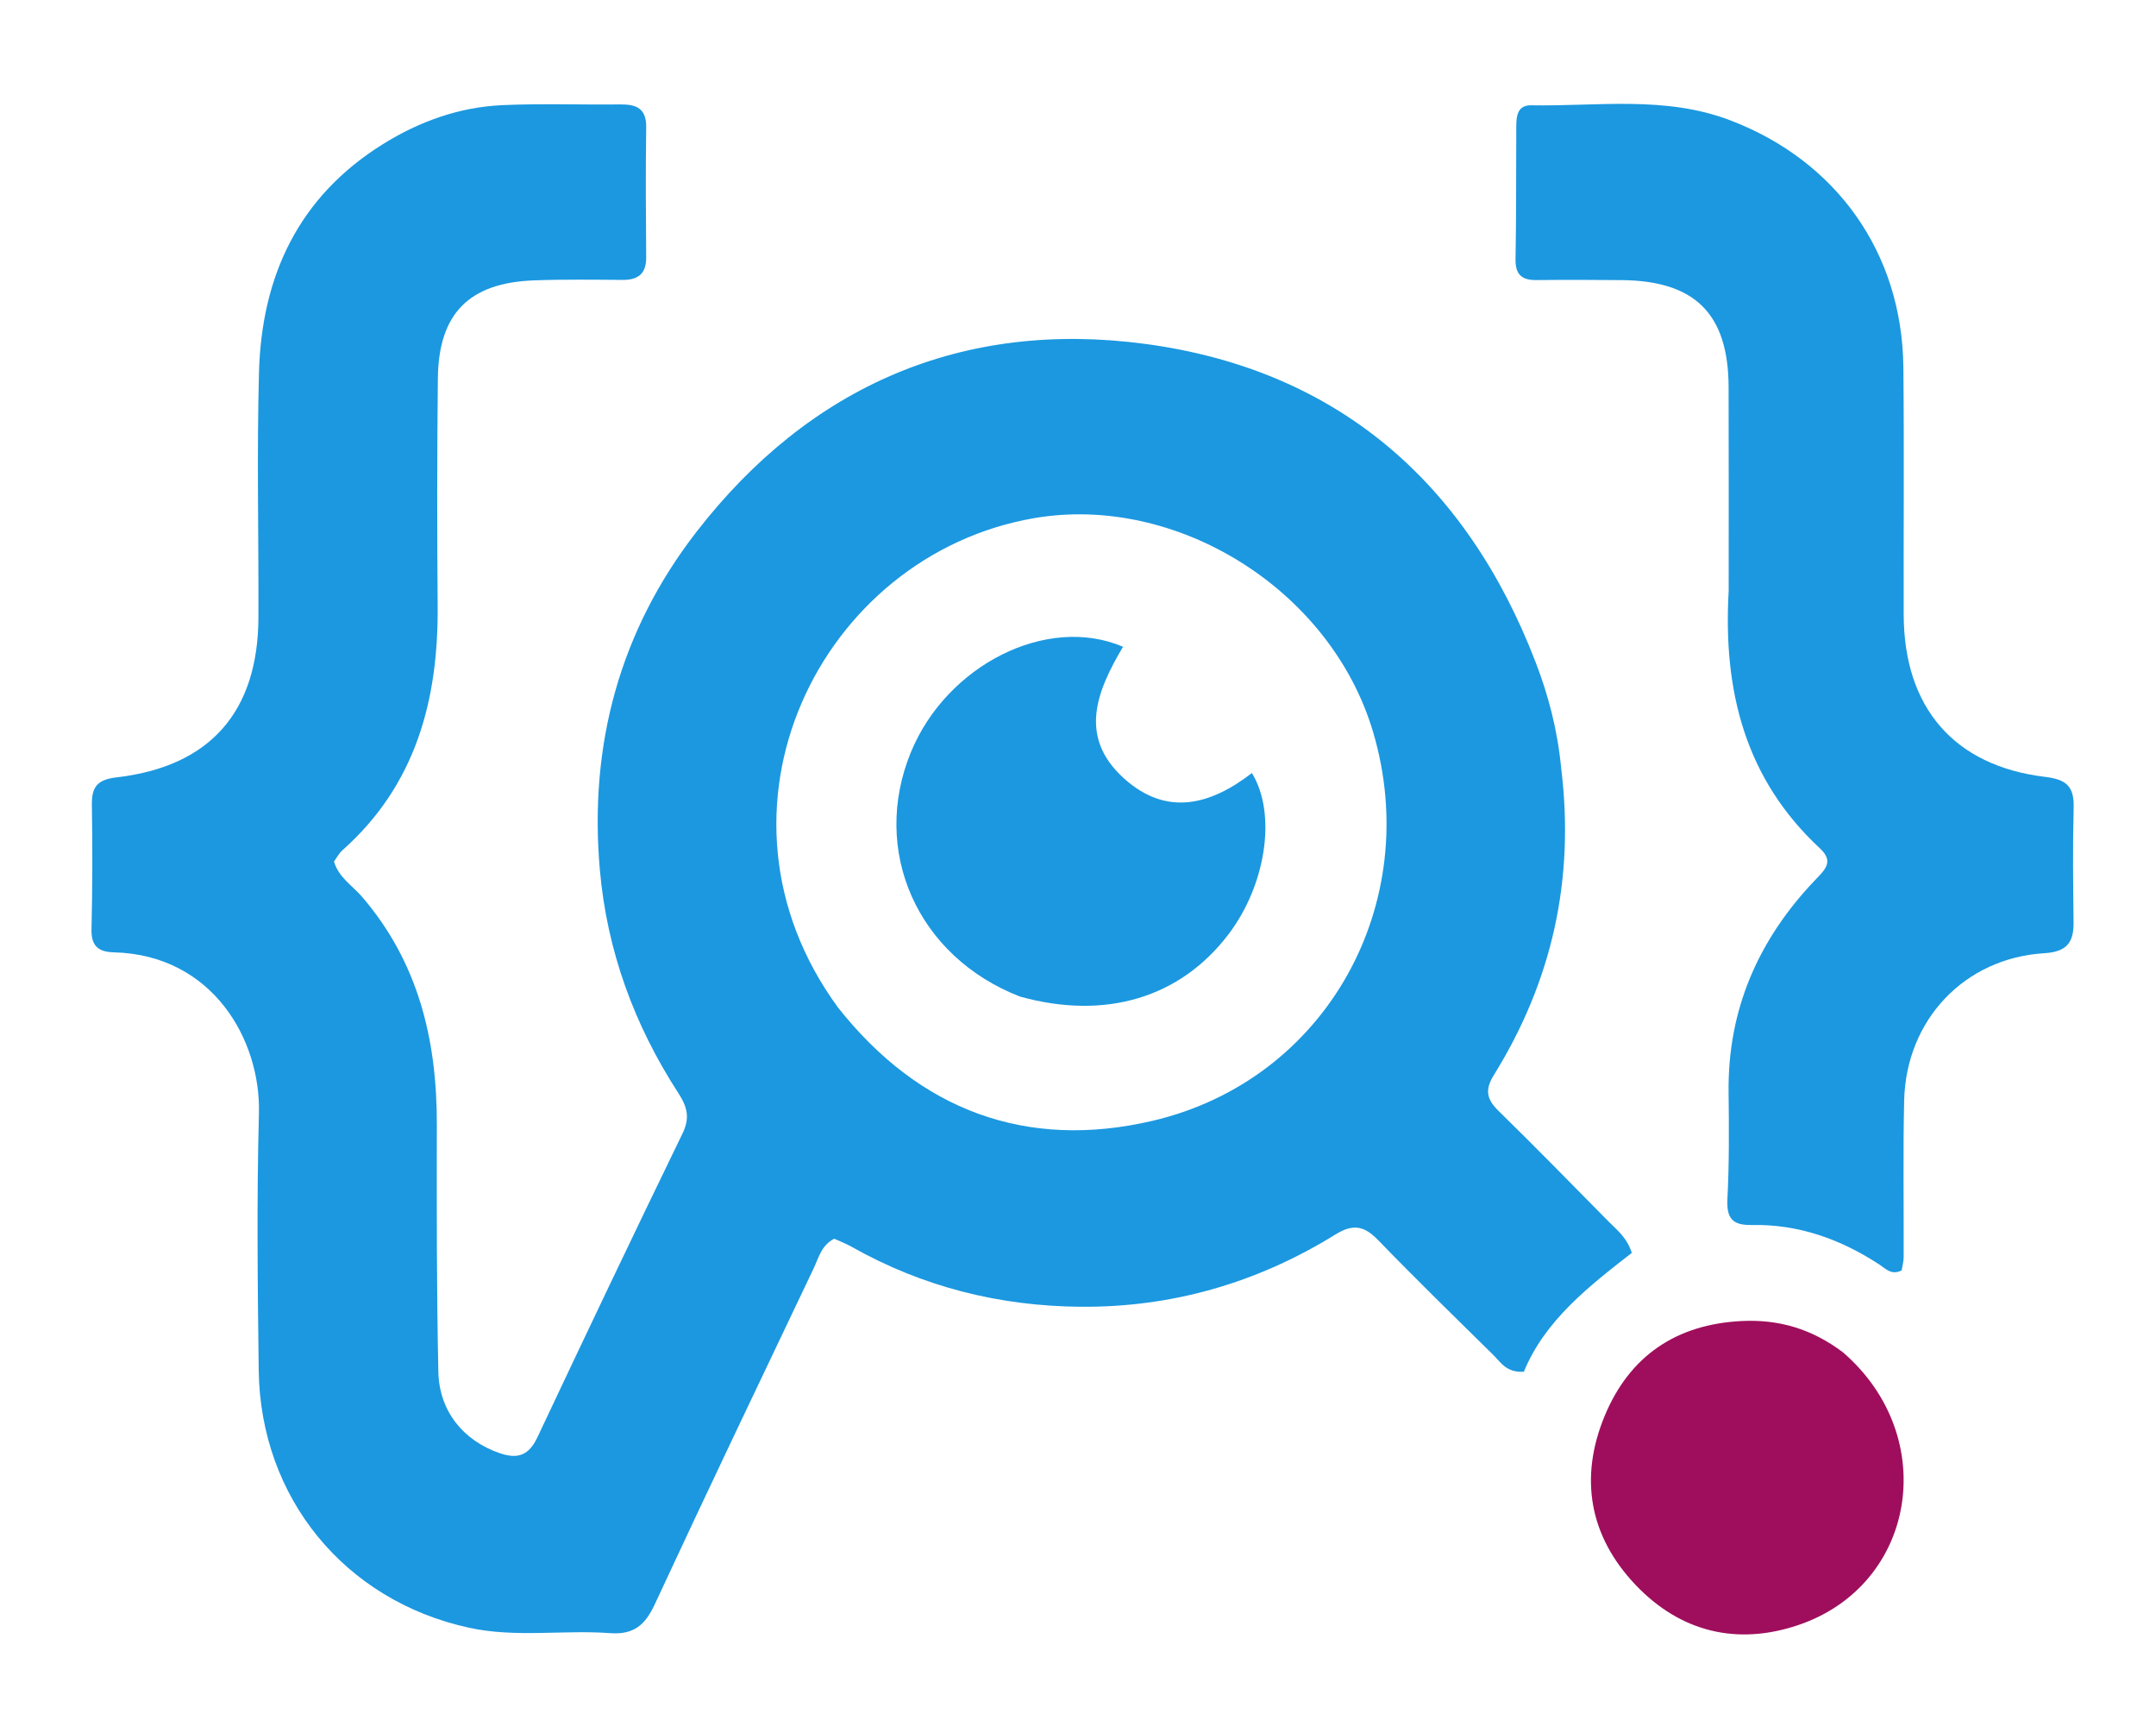
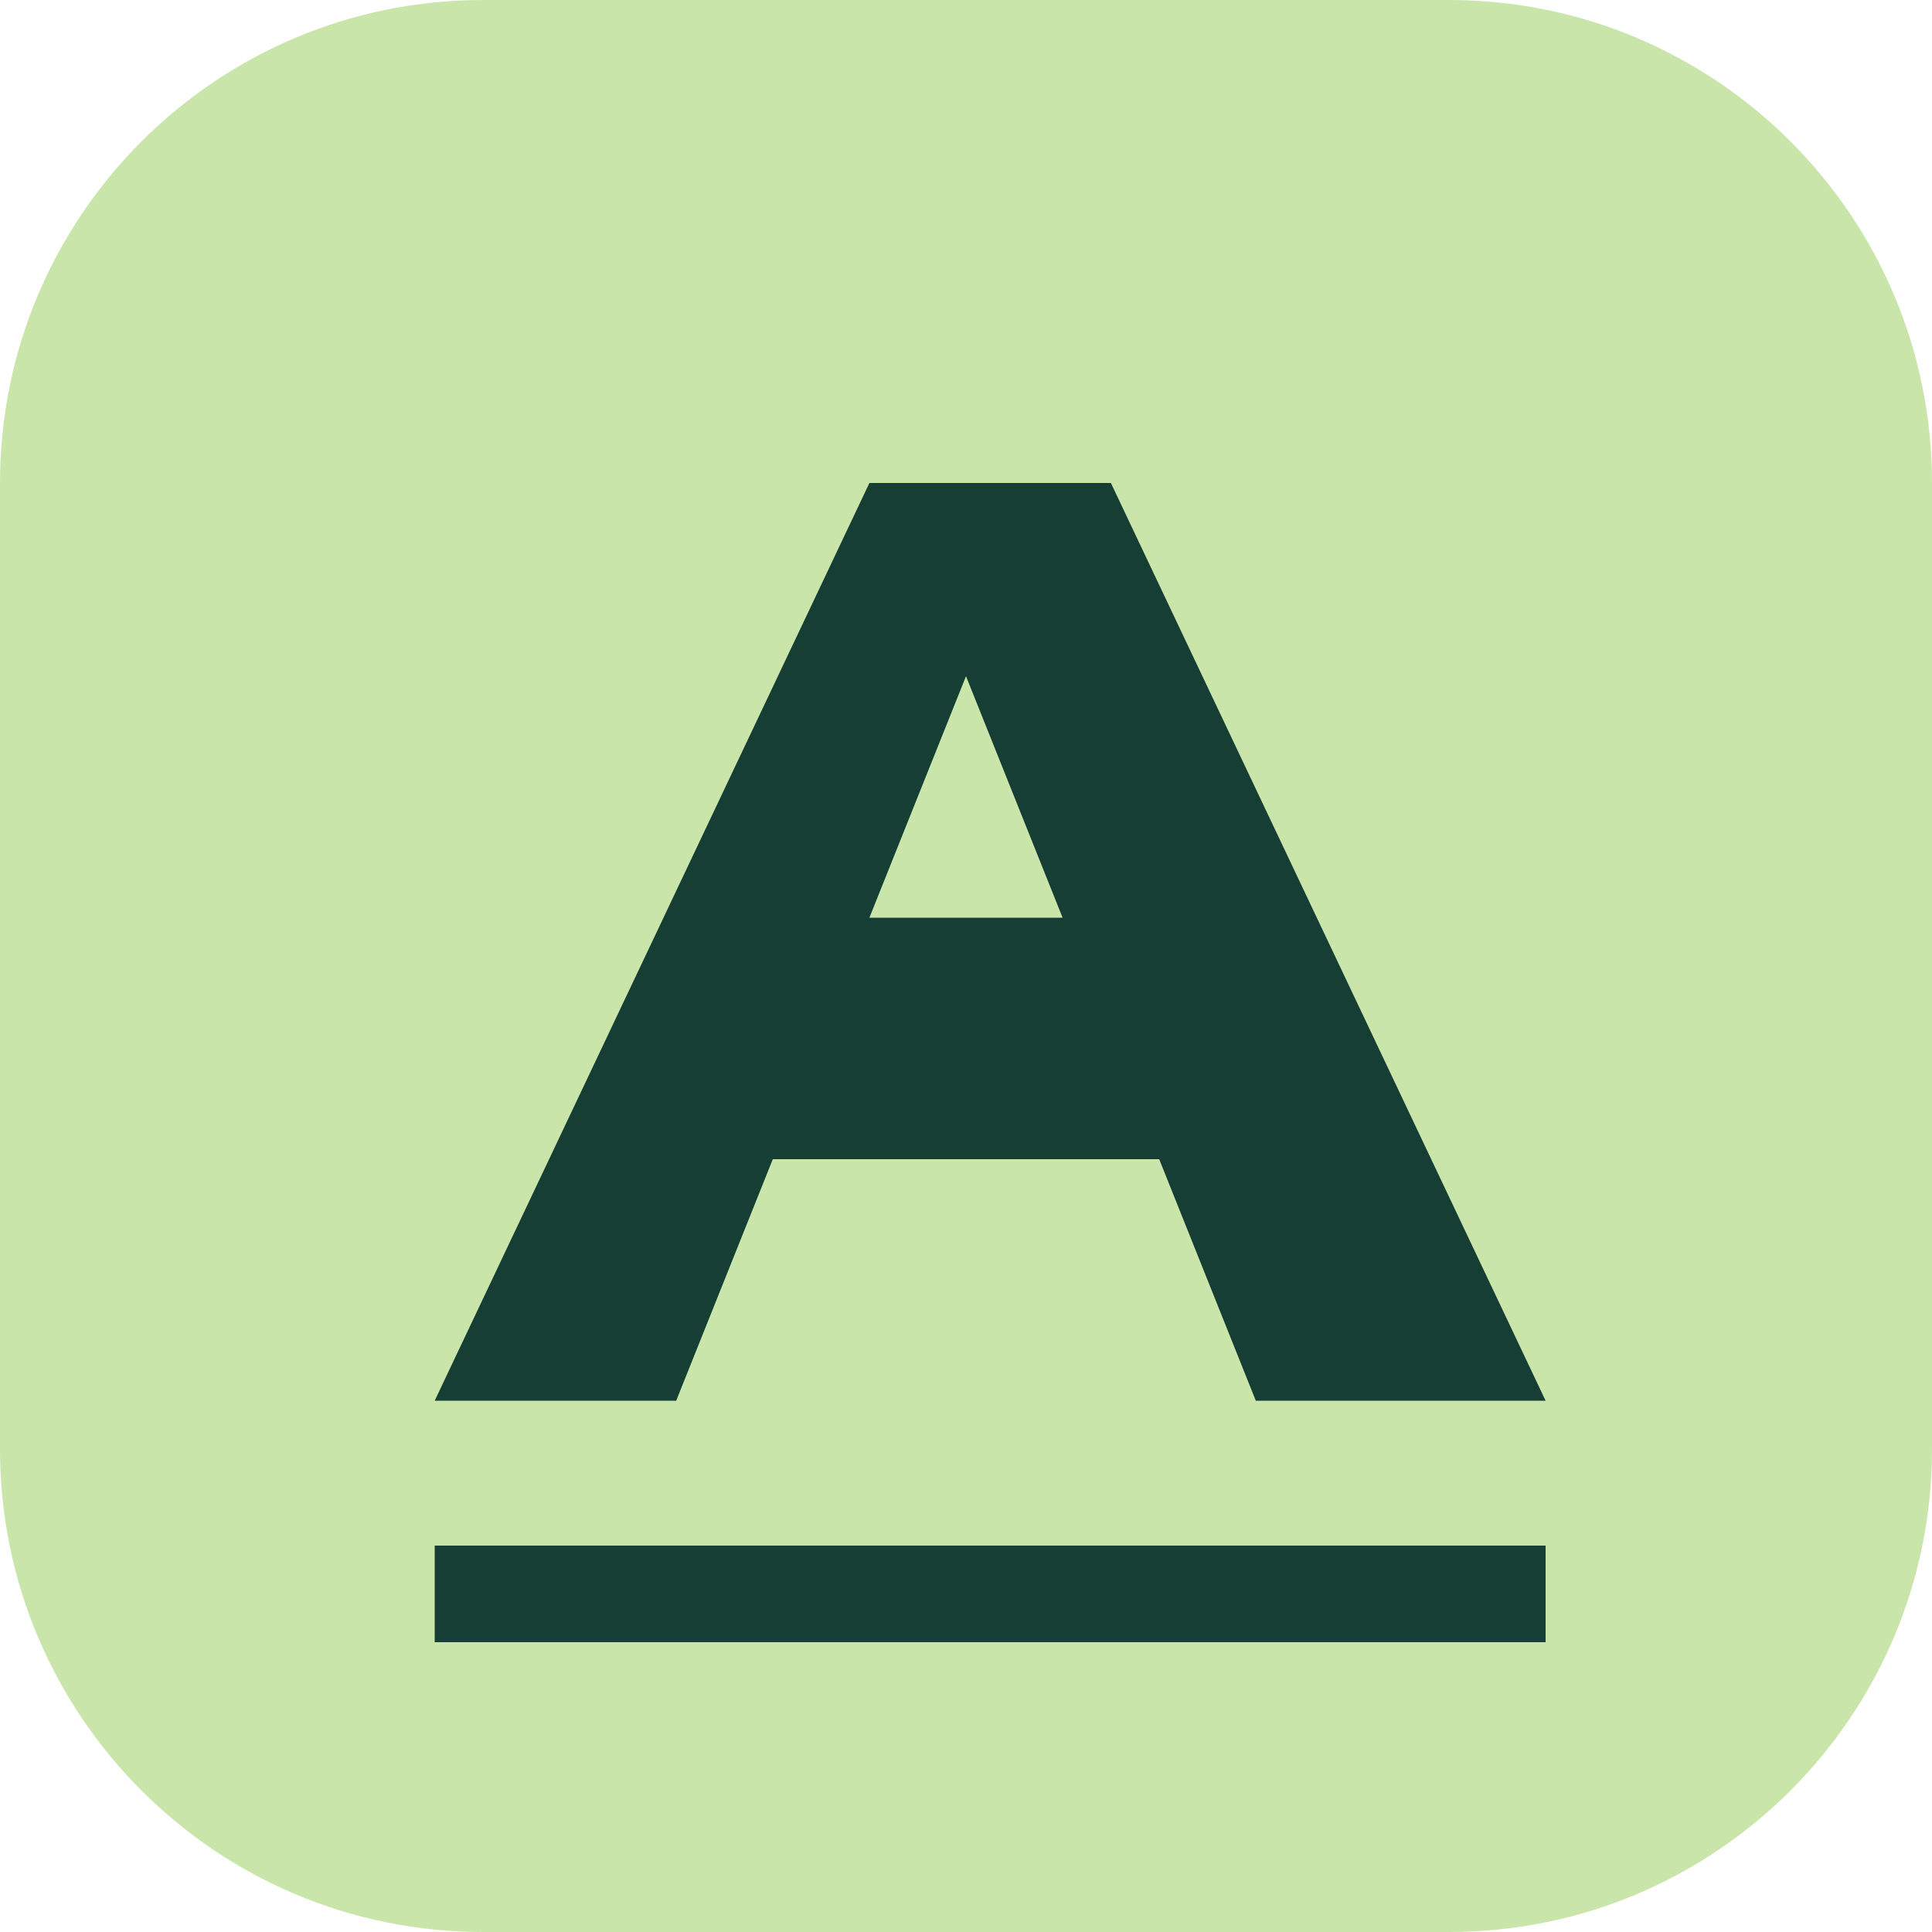
- <svg xmlns="http://www.w3.org/2000/svg" version="1.1" id="Layer_1" x="0px" y="0px" width="100%" viewBox="330 365 365 290" enable-background="new 330 365 365 290" xml:space="preserve">
-   <path fill="#1B98E0" opacity="1" stroke="none" d=" M594.295,494.98   C596.633,513.968 592.709,531.151 582.892,546.976   C581.351,549.46 581.676,551.045 583.673,553   C589.982,559.176 596.153,565.493 602.353,571.779   C603.741,573.187 605.398,574.403 606.258,577.055   C599.028,582.683 591.531,588.492 587.983,597.171   C585.02,597.363 584.063,595.563 582.813,594.334   C576.28,587.91 569.717,581.511 563.344,574.929   C560.993,572.501 559.125,572.055 556.065,573.951   C542.884,582.118 528.435,586.304 512.919,586.175   C499.219,586.062 486.227,582.826 474.215,576.044   C473.225,575.485 472.15,575.08 471.227,574.655   C469.018,575.809 468.595,577.897 467.763,579.645   C458.738,598.588 449.681,617.516 440.844,636.547   C439.22,640.044 437.289,641.71 433.296,641.416   C425.346,640.831 417.3,642.226 409.394,640.5   C388.353,635.905 374.075,618.521 373.799,596.908   C373.614,582.416 373.453,567.911 373.836,553.426   C374.163,541.029 366.02,526.62 349.296,526.187   C346.644,526.118 345.421,525.12 345.491,522.252   C345.662,515.258 345.667,508.257 345.556,501.262   C345.507,498.222 346.424,496.959 349.721,496.577   C365.573,494.739 373.691,485.472 373.75,469.517   C373.801,455.689 373.471,441.852 373.845,428.034   C374.286,411.742 380.528,398.298 394.819,389.401   C400.998,385.555 407.735,383.131 415.011,382.798   C421.662,382.493 428.337,382.752 435,382.675   C437.734,382.643 439.443,383.341 439.397,386.556   C439.293,393.885 439.339,401.217 439.394,408.547   C439.415,411.337 438.039,412.393 435.393,412.376   C430.395,412.344 425.392,412.269 420.4,412.455   C409.412,412.864 404.248,418.067 404.128,429.029   C403.987,441.856 403.982,454.687 404.092,467.514   C404.229,483.496 400.398,497.859 387.963,508.918   C387.37,509.445 386.988,510.21 386.539,510.822   C387.368,513.555 389.658,514.888 391.254,516.74   C400.811,527.83 403.971,540.964 403.953,555.216   C403.935,569.209 403.907,583.206 404.212,597.194   C404.361,603.986 408.596,608.92 414.647,610.971   C417.777,612.031 419.579,611.247 421.001,608.227   C429.092,591.053 437.257,573.912 445.553,556.835   C446.852,554.161 446.329,552.305 444.832,549.997   C437.377,538.493 432.762,525.946 431.552,512.225   C429.687,491.079 434.936,471.776 447.885,455.051   C467.077,430.263 492.99,419.096 523.827,423.201   C556.245,427.517 578.257,446.554 589.99,477.126   C592.128,482.697 593.678,488.525 594.295,494.98  M471.911,535.579   C485.681,552.962 503.778,559.678 525.093,554.708   C554.563,547.835 571.049,517.918 562.465,488.918   C555.29,464.679 529.062,448.552 505.058,452.702   C468.714,458.986 447.491,502.301 471.911,535.579  z" />
-   <path fill="#1B98E0" opacity="1" stroke="none" d=" M622.657,464.996   C622.655,453.169 622.679,441.841 622.644,430.514   C622.606,418.159 616.995,412.539 604.604,412.412   C599.773,412.363 594.942,412.348 590.111,412.405   C587.612,412.434 586.527,411.456 586.573,408.842   C586.707,401.348 586.665,393.85 586.699,386.354   C586.707,384.587 586.93,382.785 589.221,382.824   C600.478,383.018 611.873,381.169 622.858,385.34   C640.902,392.192 652.018,407.786 652.229,427.114   C652.381,441.105 652.246,455.1 652.287,469.093   C652.333,484.738 660.819,494.639 676.21,496.487   C679.834,496.922 681.154,498.099 681.059,501.673   C680.888,508.165 680.972,514.666 681.043,521.162   C681.081,524.611 679.796,526.109 676.073,526.337   C662.576,527.162 652.68,537.626 652.364,551.264   C652.16,560.088 652.316,568.921 652.28,577.75   C652.277,578.552 652.043,579.353 651.937,580.029   C650.191,580.889 649.224,579.72 648.161,579.025   C641.593,574.73 634.457,572.178 626.555,572.336   C623.211,572.403 622.279,571.133 622.445,567.88   C622.752,561.896 622.713,555.889 622.641,549.894   C622.472,535.802 627.73,523.951 637.346,513.895   C638.961,512.206 640.519,510.827 638.108,508.59   C625.517,496.904 621.674,482.06 622.657,464.996  z" />
-   <path fill="#9F0E5D" opacity="1" stroke="none" d=" M642.009,593.891   C658.575,608.206 654.411,633.307 634.428,640.055   C624.123,643.534 614.534,641.267 606.932,633.293   C599.047,625.022 597.321,615.116 601.667,604.639   C605.865,594.516 613.771,589.129 624.883,588.589   C631.141,588.285 636.732,589.905 642.009,593.891  z" />
-   <path fill="#1B98E0" opacity="1" stroke="none" d=" M502.689,533.678   C485.251,526.917 477.365,508.953 484.216,492.302   C490.266,477.597 507.239,468.957 520.121,474.47   C515.704,481.924 512.438,489.741 520.36,496.817   C527.607,503.29 535.035,501.173 541.942,495.839   C546.198,502.792 544.295,514.848 537.951,523.171   C529.811,533.85 517.195,537.705 502.689,533.678  z" />
+ <svg xmlns="http://www.w3.org/2000/svg" viewBox="0 0 40 40" fill="none">
+   <rect width="40" height="40" rx="10" fill="#C9E5AA" />
+   <path d="M9 29L18 10h5l9 19h-6l-2-5h-8l-2 5H9zm9-10h4l-2-5-2 5z" fill="#173E35" />
+   <path d="M9 33h23" stroke="#173E35" stroke-width="2" />
</svg>
